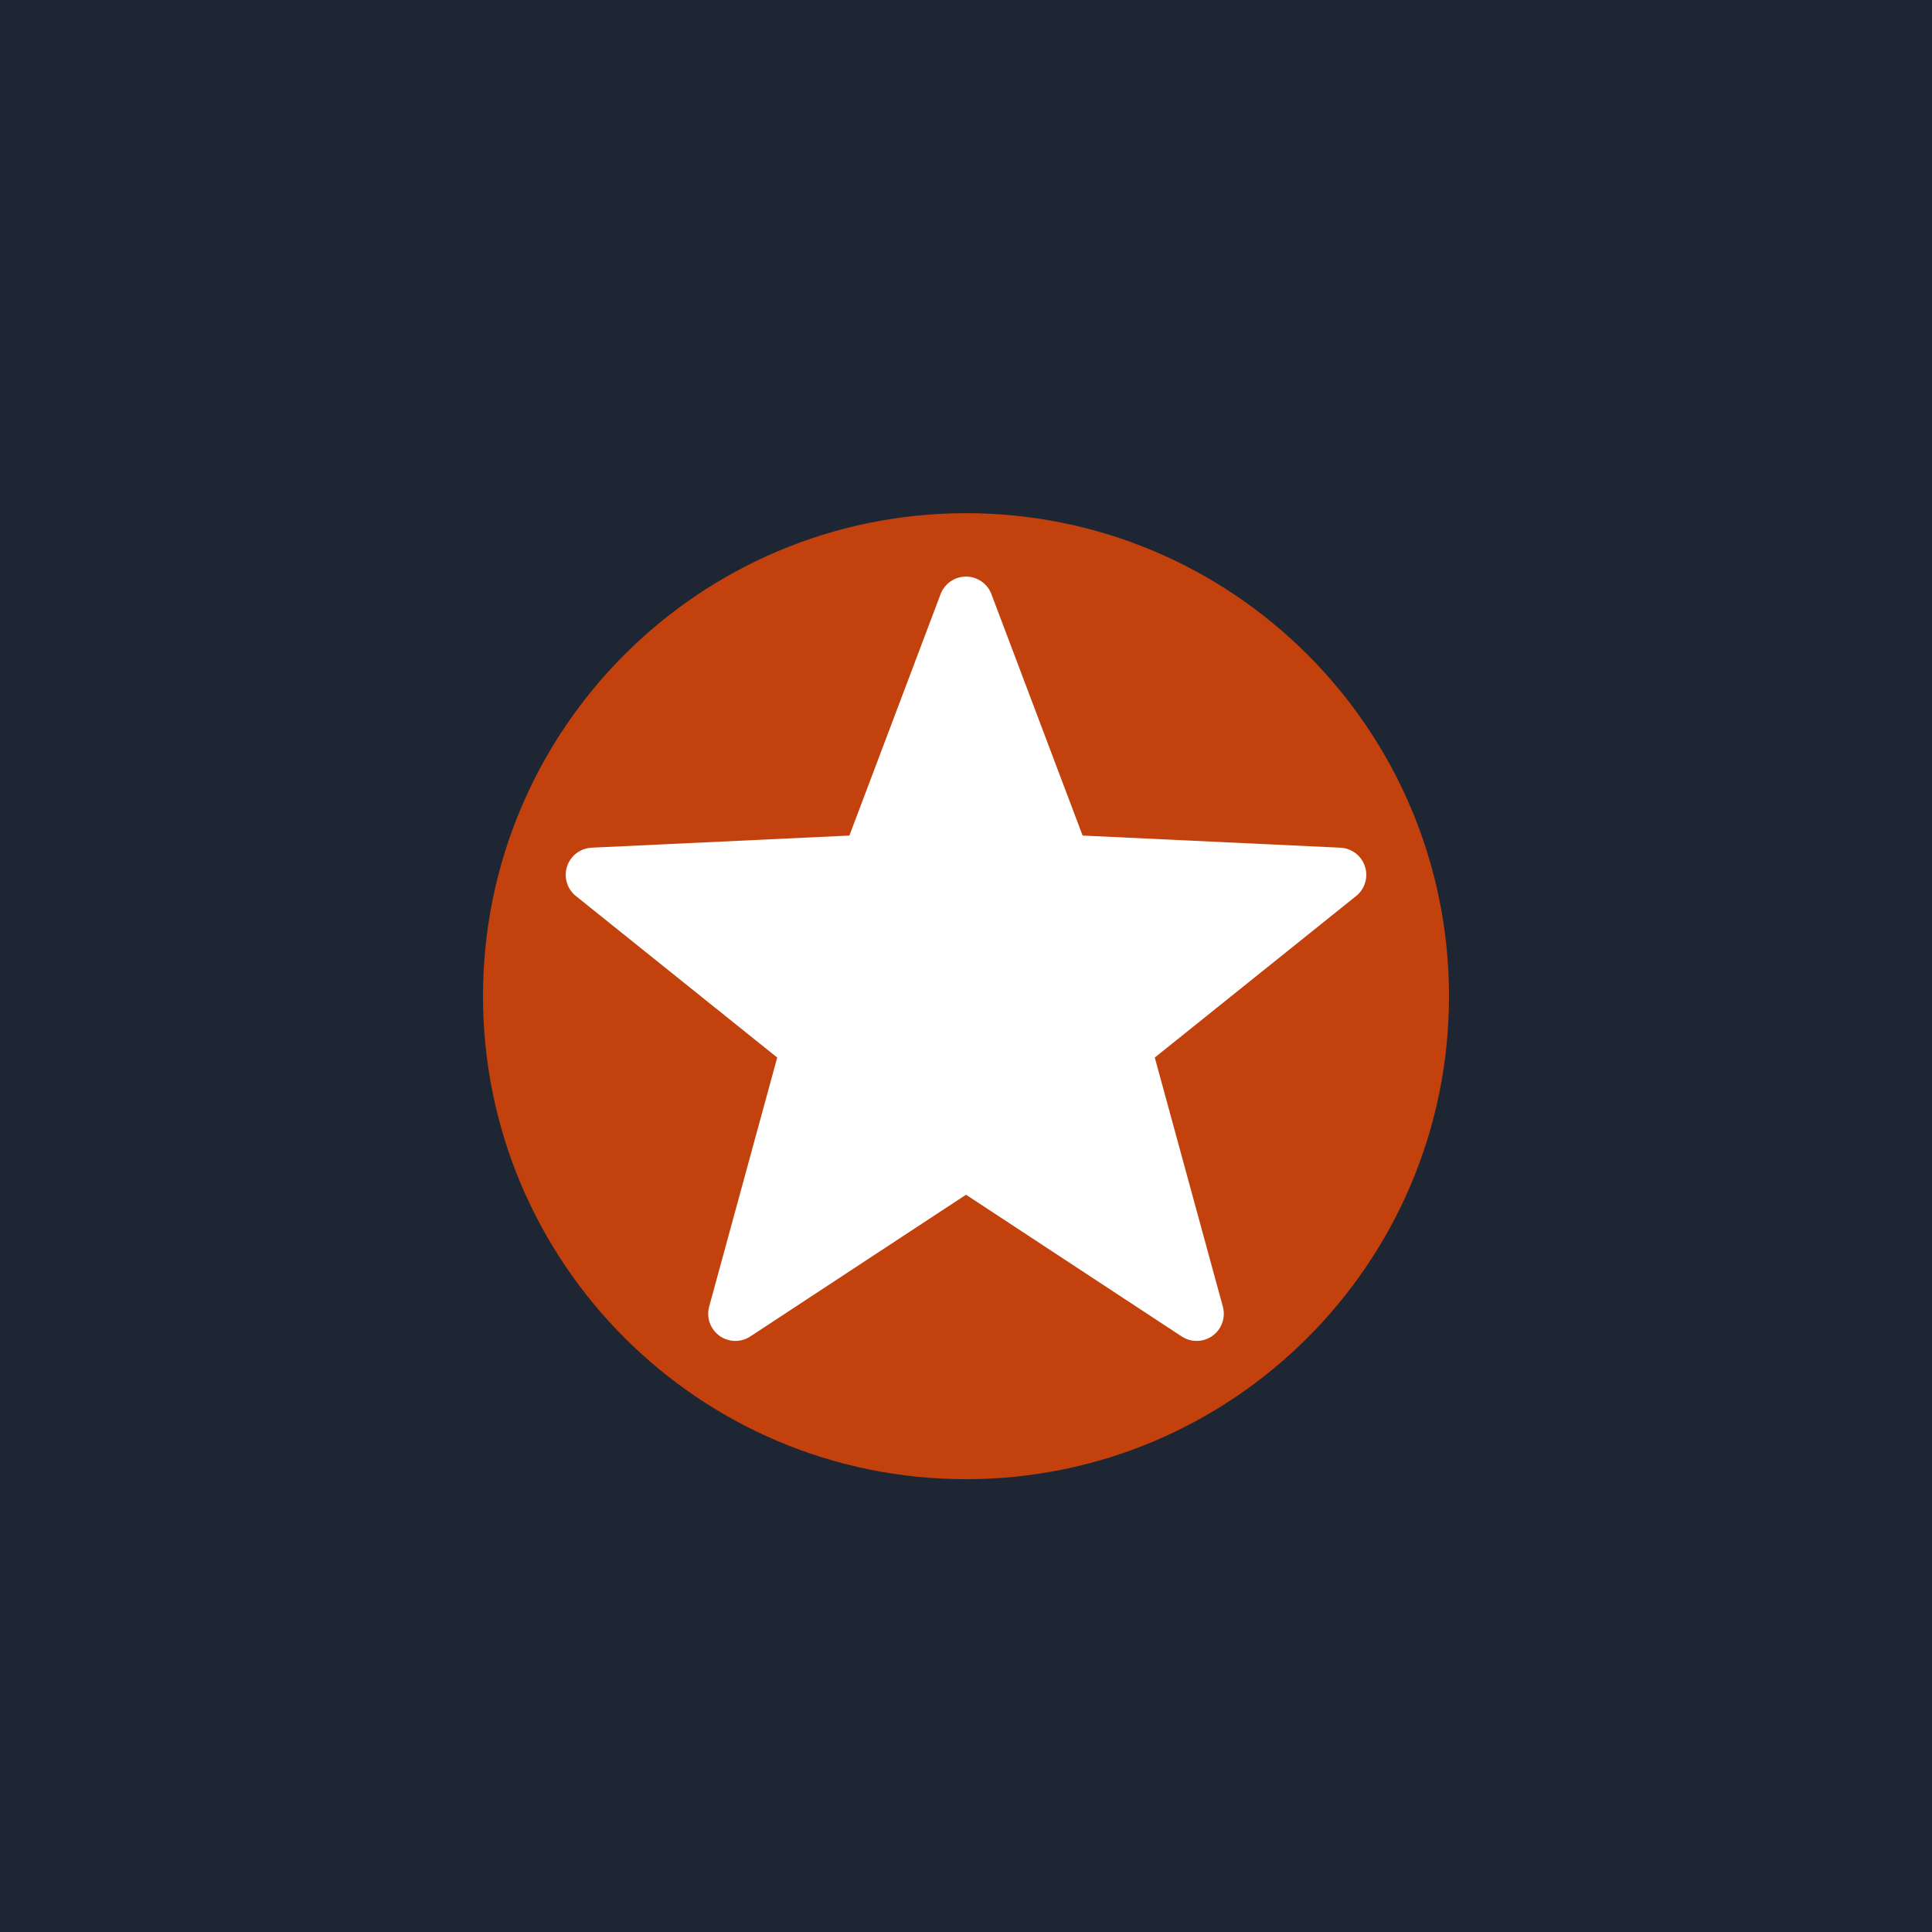
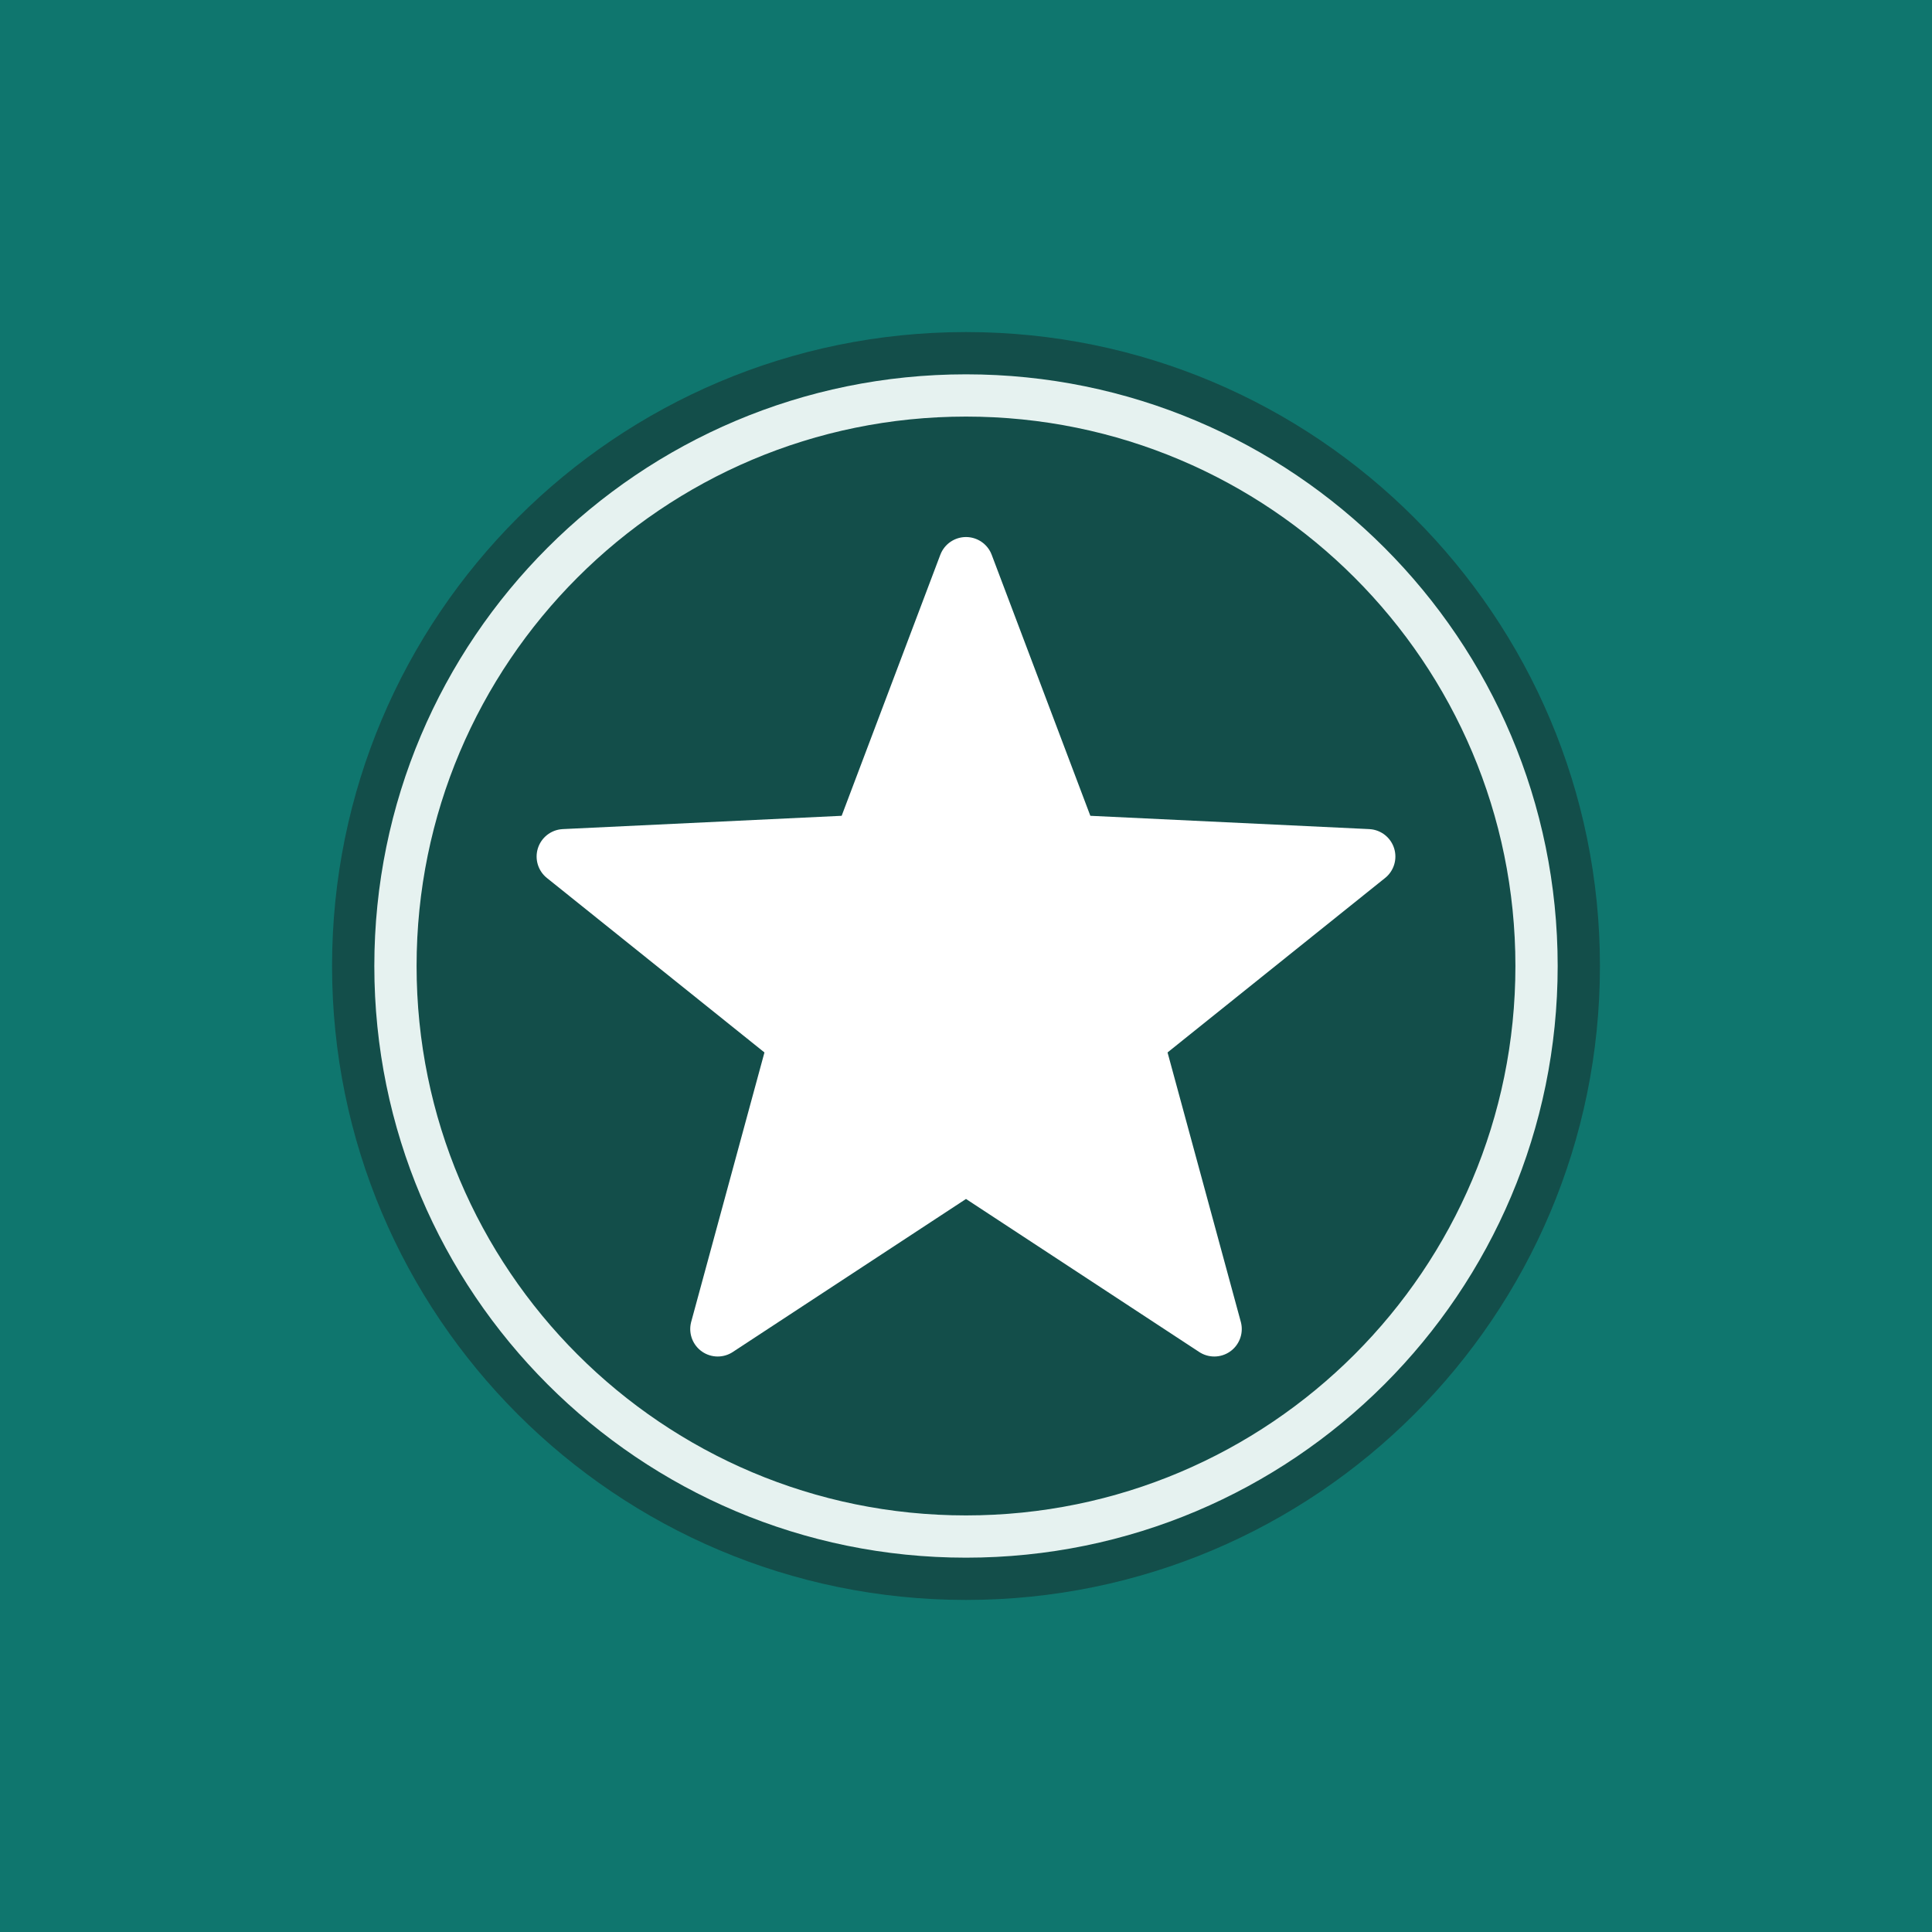
<svg xmlns="http://www.w3.org/2000/svg" viewBox="0 0 64 64" width="512" height="512">
-   <rect width="64" height="64" fill="#1f2633" />
-   <circle cx="32" cy="33" r="16" fill="#c2410c" />
-   <polygon points="32.00,20.00 35.23,28.55 44.36,28.98 37.23,34.70 39.64,43.52 32.00,38.50 24.36,43.52 26.77,34.70 19.64,28.98 28.77,28.55" fill="#ffffff" stroke="#ffffff" stroke-width="1.8" stroke-linejoin="round" />
+   <rect width="64" height="64" rx="0" fill="#0f766e" />
+   <g transform="translate(9.6 9.6) scale(0.7)">
+     <circle cx="32" cy="32" r="30" fill="#134e4a" />
+     <circle cx="32" cy="32" r="27" fill="none" stroke="#e6f2f0" stroke-width="2" />
+     <polygon points="32.00,13.00 36.97,26.15 51.02,26.82 40.06,35.61 43.75,49.18 32.00,41.47 20.25,49.18 23.94,35.61 12.98,26.82 27.03,26.15" fill="#ffffff" stroke="#ffffff" stroke-width="2.6" stroke-linejoin="round" />
+   </g>
</svg>
